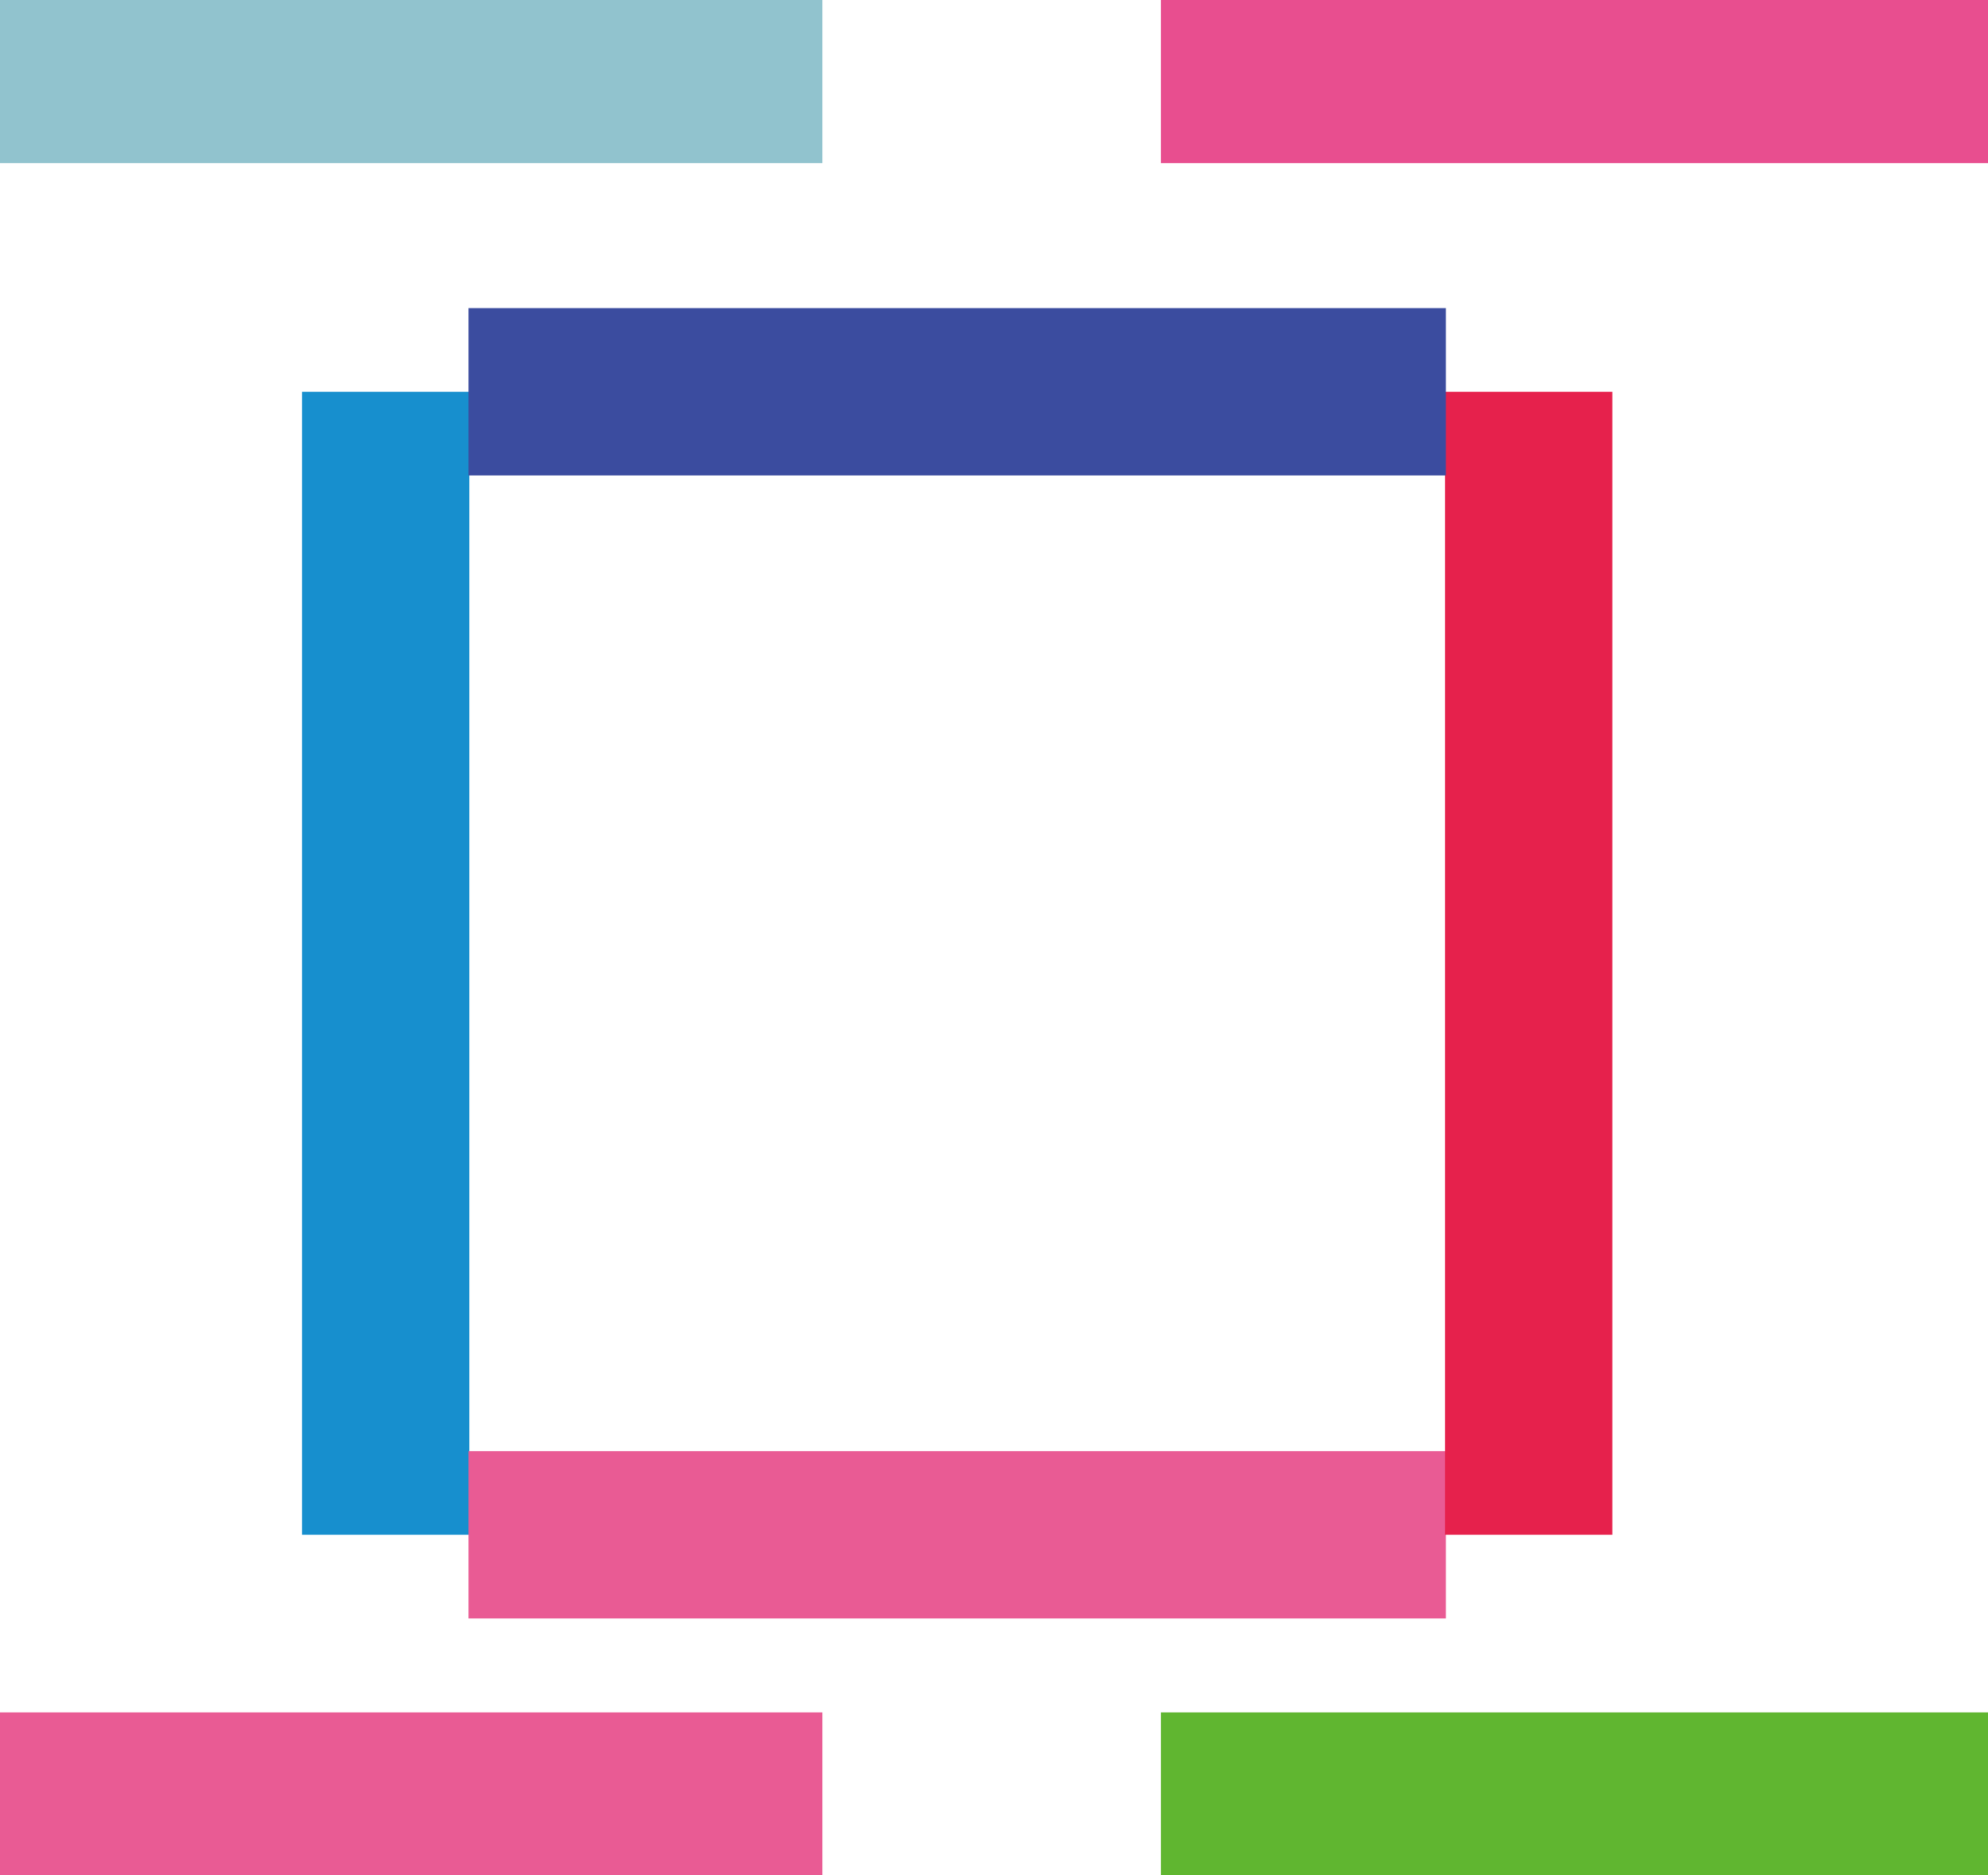
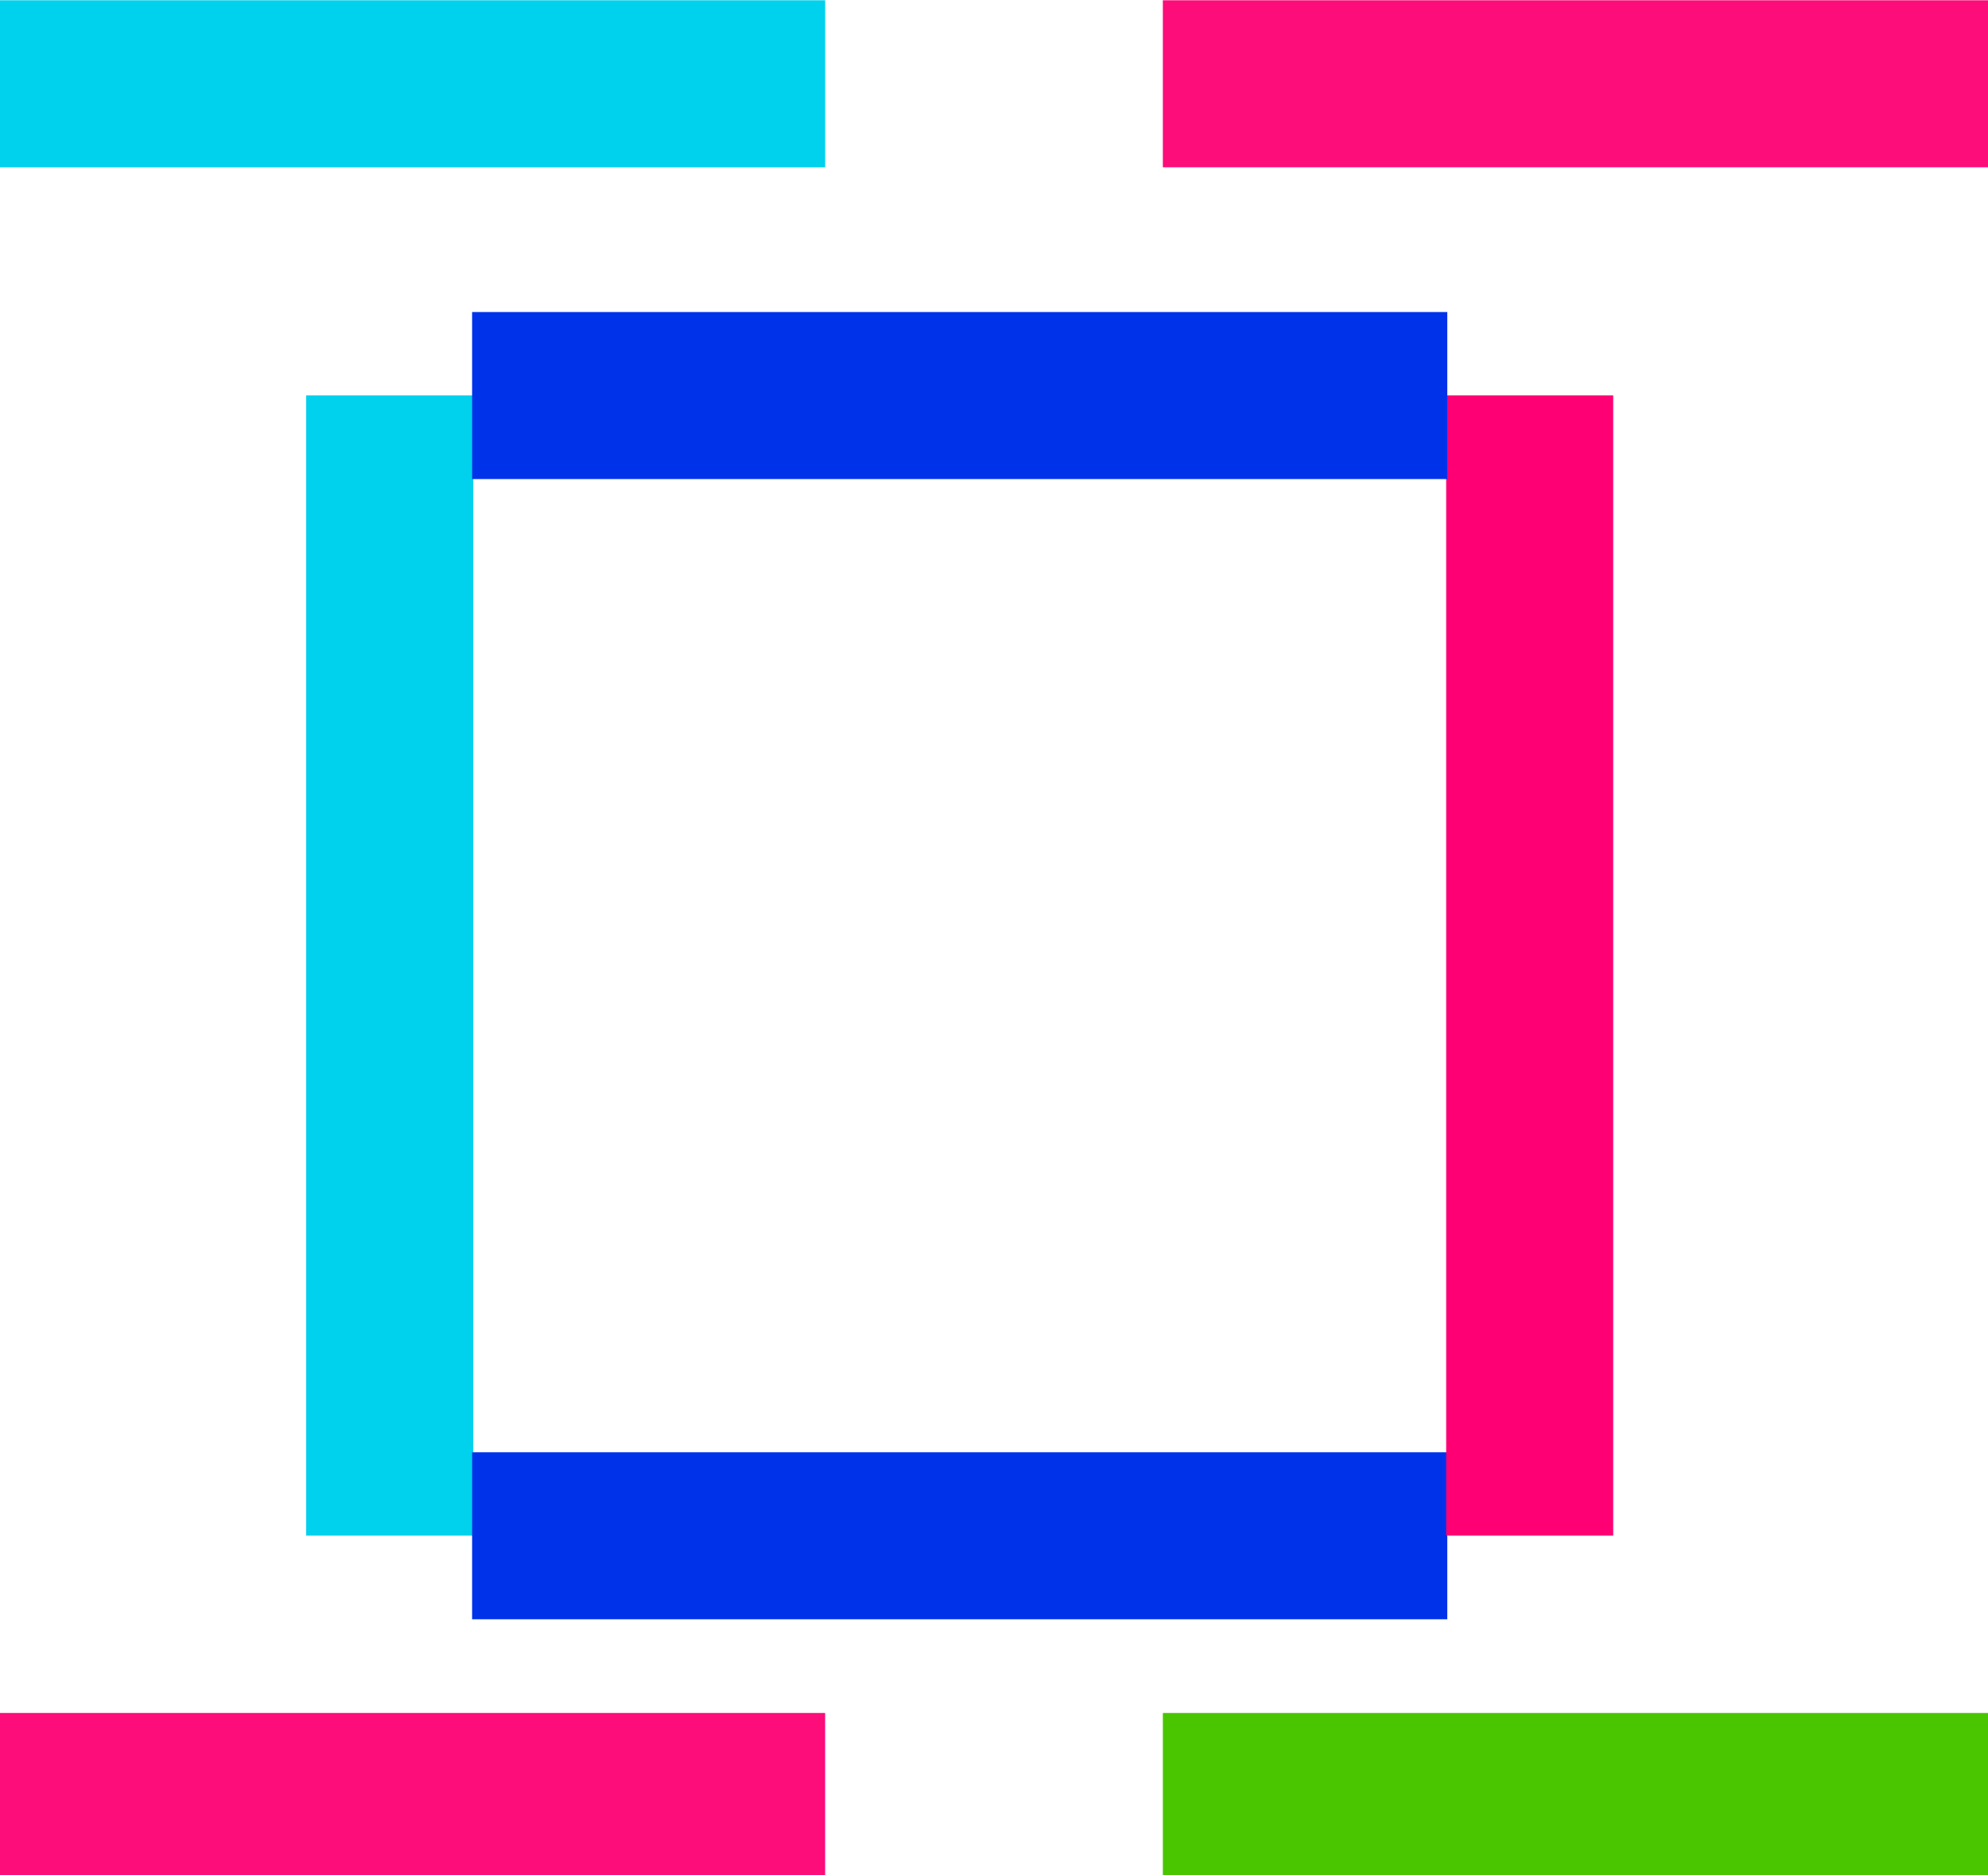
<svg xmlns="http://www.w3.org/2000/svg" id="_图层_1" data-name="图层 1" viewBox="0 0 71.29 67.24">
  <defs>
    <style>
      .cls-1 {
-         stroke: #3b4c9f;
-       }
- 
-       .cls-1, .cls-2, .cls-3, .cls-4, .cls-5, .cls-6, .cls-7 {
-         fill: none;
-         stroke-miterlimit: 10;
-         stroke-width: 6px;
+         fill: #49c600;
      }

      .cls-2 {
-         stroke: #e6214c;
+         fill: #00d1ed;
      }

      .cls-3 {
-         stroke: #178fce;
+         fill: #ff0074;
      }

      .cls-4 {
-         stroke: #91c3ce;
+         fill: #0032ea;
      }

      .cls-5 {
-         stroke: #e84e8f;
-       }
- 
-       .cls-6 {
-         stroke: #60b630;
-       }
- 
-       .cls-7 {
-         stroke: #e95b94;
+         fill: #fc0d7a;
      }
    </style>
  </defs>
-   <line class="cls-4" x1="-.17" y1="2.85" x2="29.49" y2="2.85" />
-   <line class="cls-5" x1="41.63" y1="2.85" x2="71.29" y2="2.85" />
-   <line class="cls-7" x1="-.17" y1="64.41" x2="29.49" y2="64.41" />
-   <line class="cls-6" x1="41.63" y1="64.41" x2="71.29" y2="64.41" />
-   <line class="cls-3" x1="13.83" y1="55.04" x2="13.83" y2="14.05" />
-   <line class="cls-7" x1="51.85" y1="55.04" x2="16.8" y2="55.04" />
-   <line class="cls-2" x1="54.82" y1="14.05" x2="54.82" y2="55.04" />
-   <line class="cls-1" x1="16.8" y1="14.05" x2="51.85" y2="14.05" />
+   <rect class="cls-2" y=".01" width="29.59" height="5.99" />
+   <rect class="cls-5" x="41.7" y=".01" width="29.59" height="5.99" />
+   <rect class="cls-5" y="61.43" width="29.59" height="5.99" />
+   <rect class="cls-1" x="41.7" y="61.43" width="29.59" height="5.99" />
+   <rect class="cls-2" x="10.98" y="14.18" width="5.99" height="40.89" />
+   <rect class="cls-4" x="16.93" y="52.08" width="34.97" height="5.99" />
+   <rect class="cls-3" x="51.86" y="14.18" width="5.99" height="40.89" />
+   <rect class="cls-4" x="16.93" y="11.19" width="34.97" height="5.99" />
</svg>
